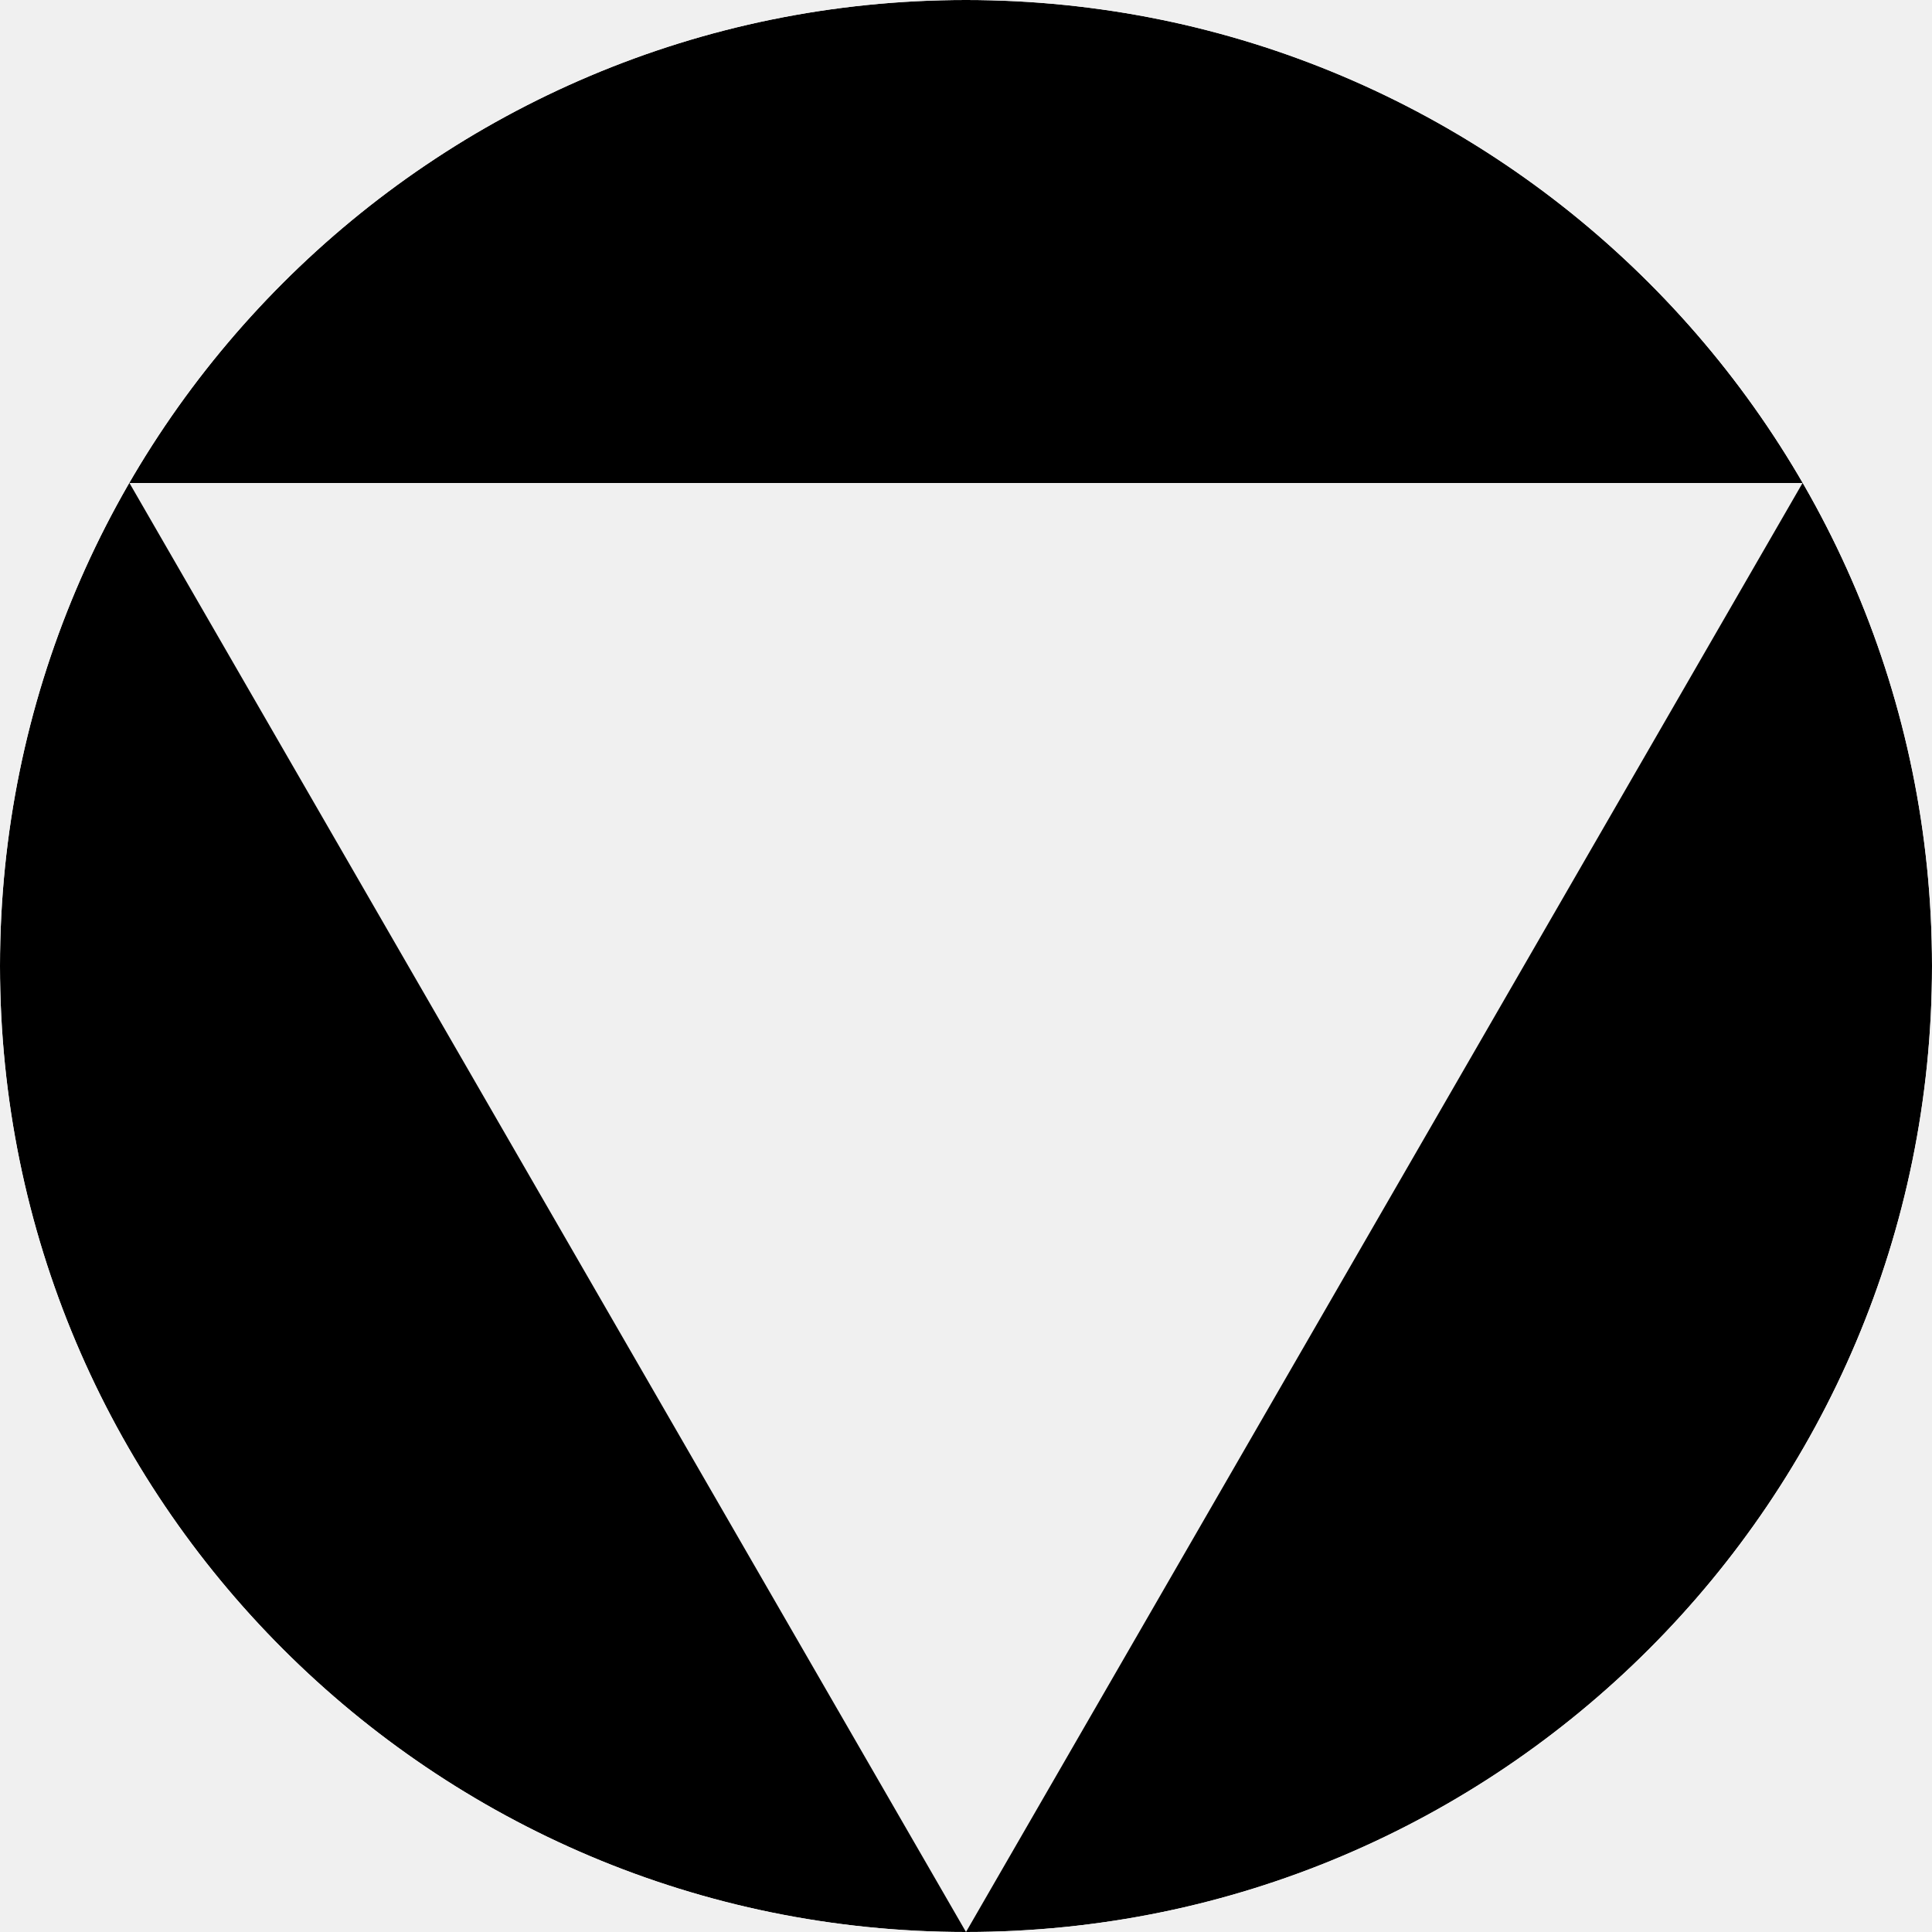
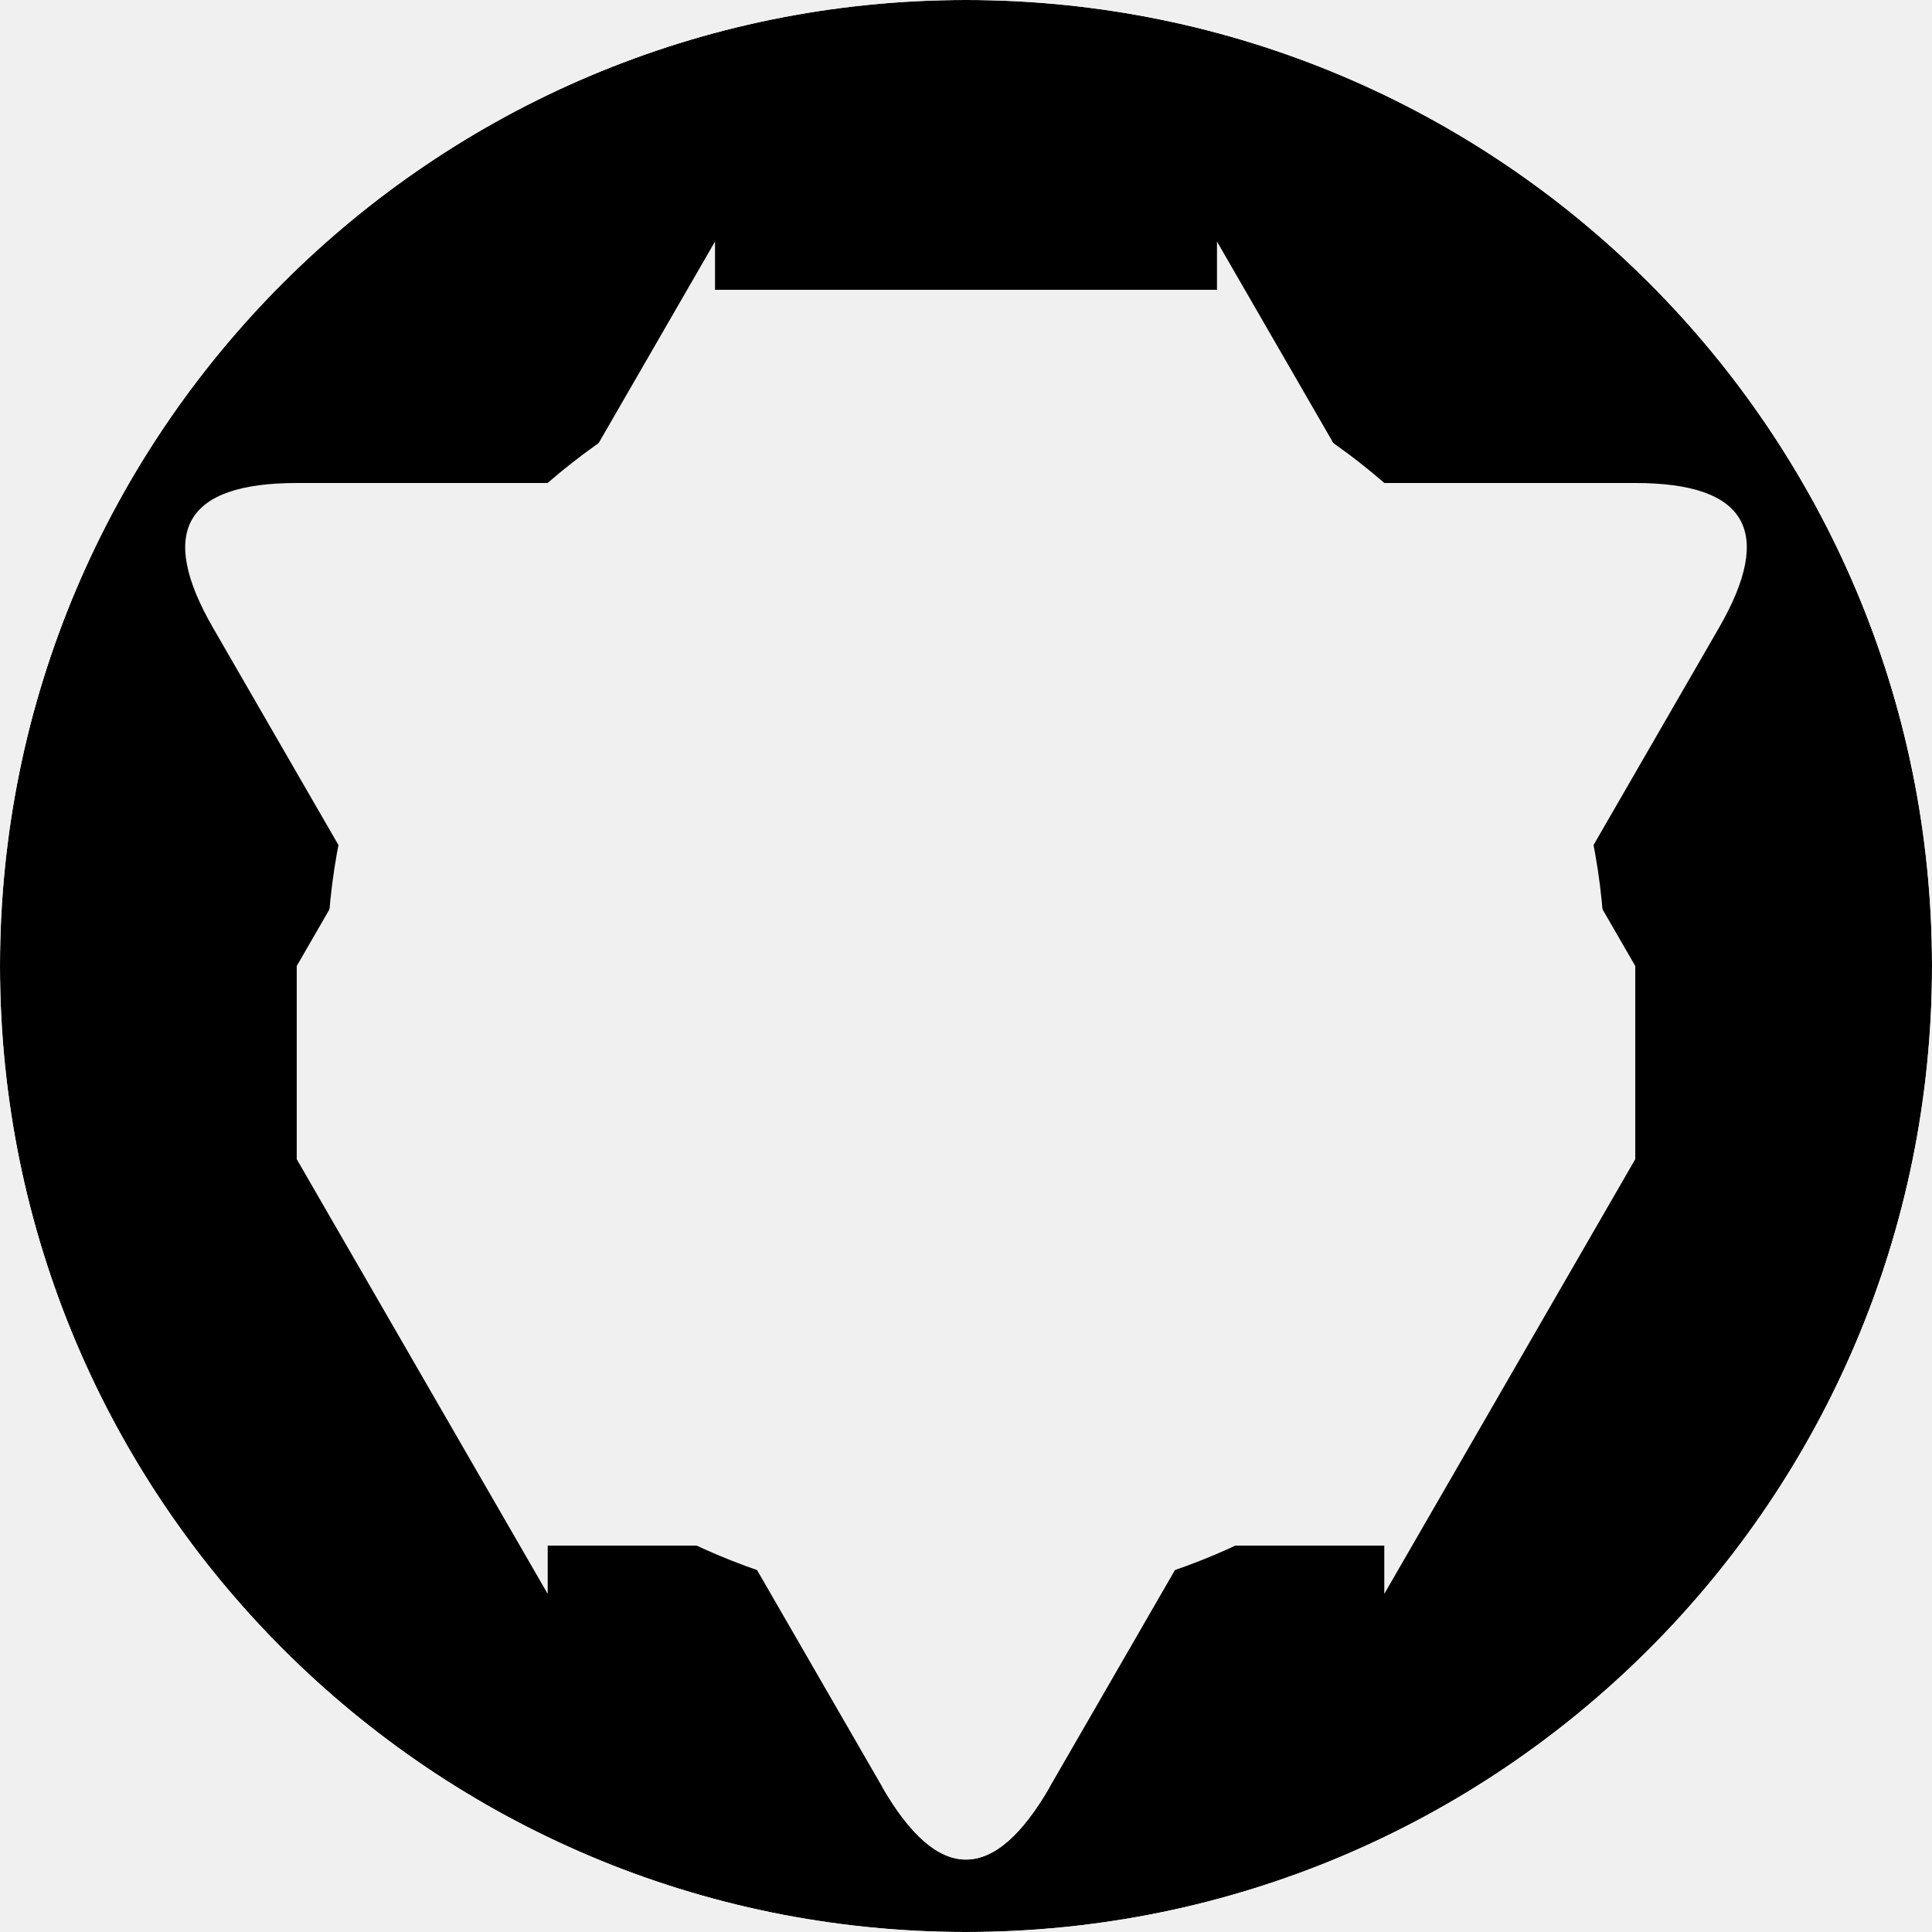
<svg xmlns="http://www.w3.org/2000/svg" viewBox="-4 -4 8 8">
  <defs>
-     <polygon points="0,2 -1,1 -1,-1 0,-2 1,-1 1,1" id="1" />
-     <ellipse id="0" rx="1.155" ry="2" fill="#FFF" />
+     <path d="m-1-3v6l3-3" fill="#fff" id="0" />
+     <path d="m0-2l1 1v2L0 2-1 1v-2" id="1" />
  </defs>
-   <mask id="M">
-     <circle r="4" fill="#FFF" />
-     <polygon points="0,4 -3.464,-2 3.464,-2" />
-     <g transform="scale(.3849002,.2222222)">
- 			
- 			</g>
+   <mask id="m">
+     <circle r="4" fill="#fff" />
+     <circle r="2.646" />
+     <g transform="scale(.3464102,.2)">
+       <path d="m-8 0v4l3 9v-1H5v1l3-9v-4L3-15v1h-6v-1" />
+       <path d="m9-7q1-3-1-3h-3v1l1 1v2l1 1v2l.5.5zM0 12l1 1 1-1 .5.5L1 17q-1 3-2 0" id="l" />
+       <use href="#l" transform="scale(-1 1)" />
+     </g>
  </mask>
-   <circle r="4" mask="url(#M)" />
+   <circle r="4" mask="url(#m)" />
</svg>
